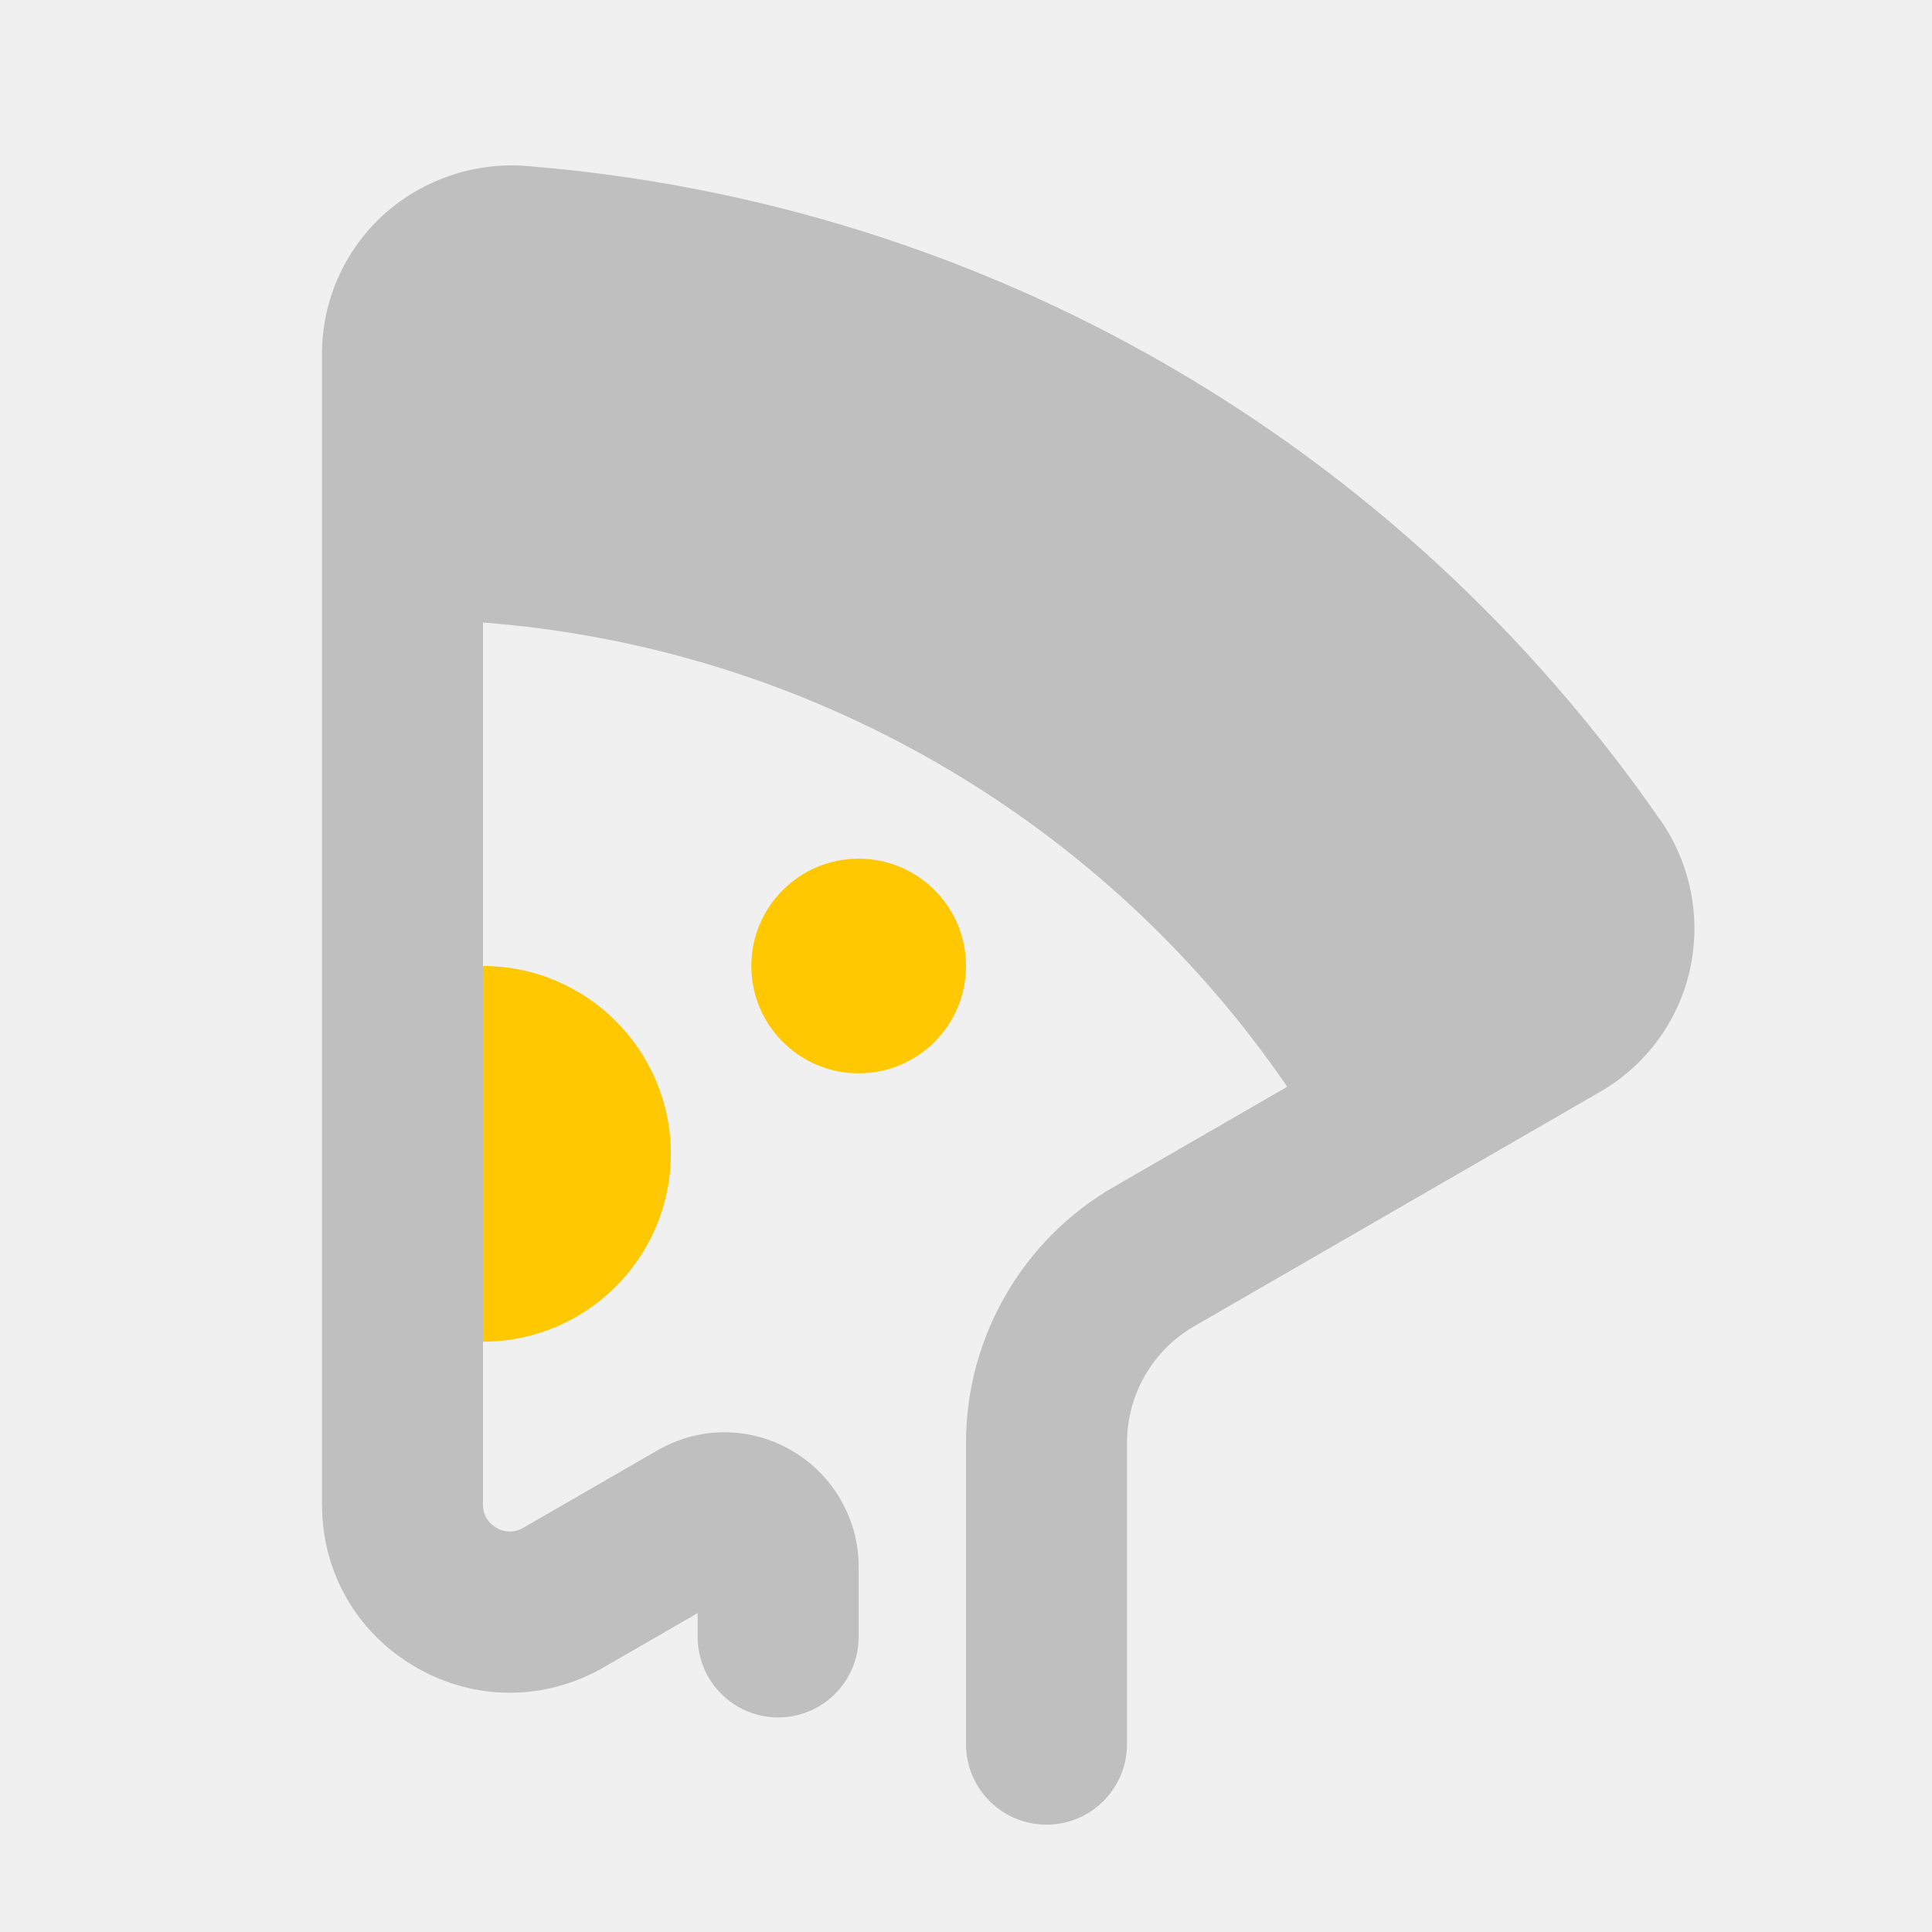
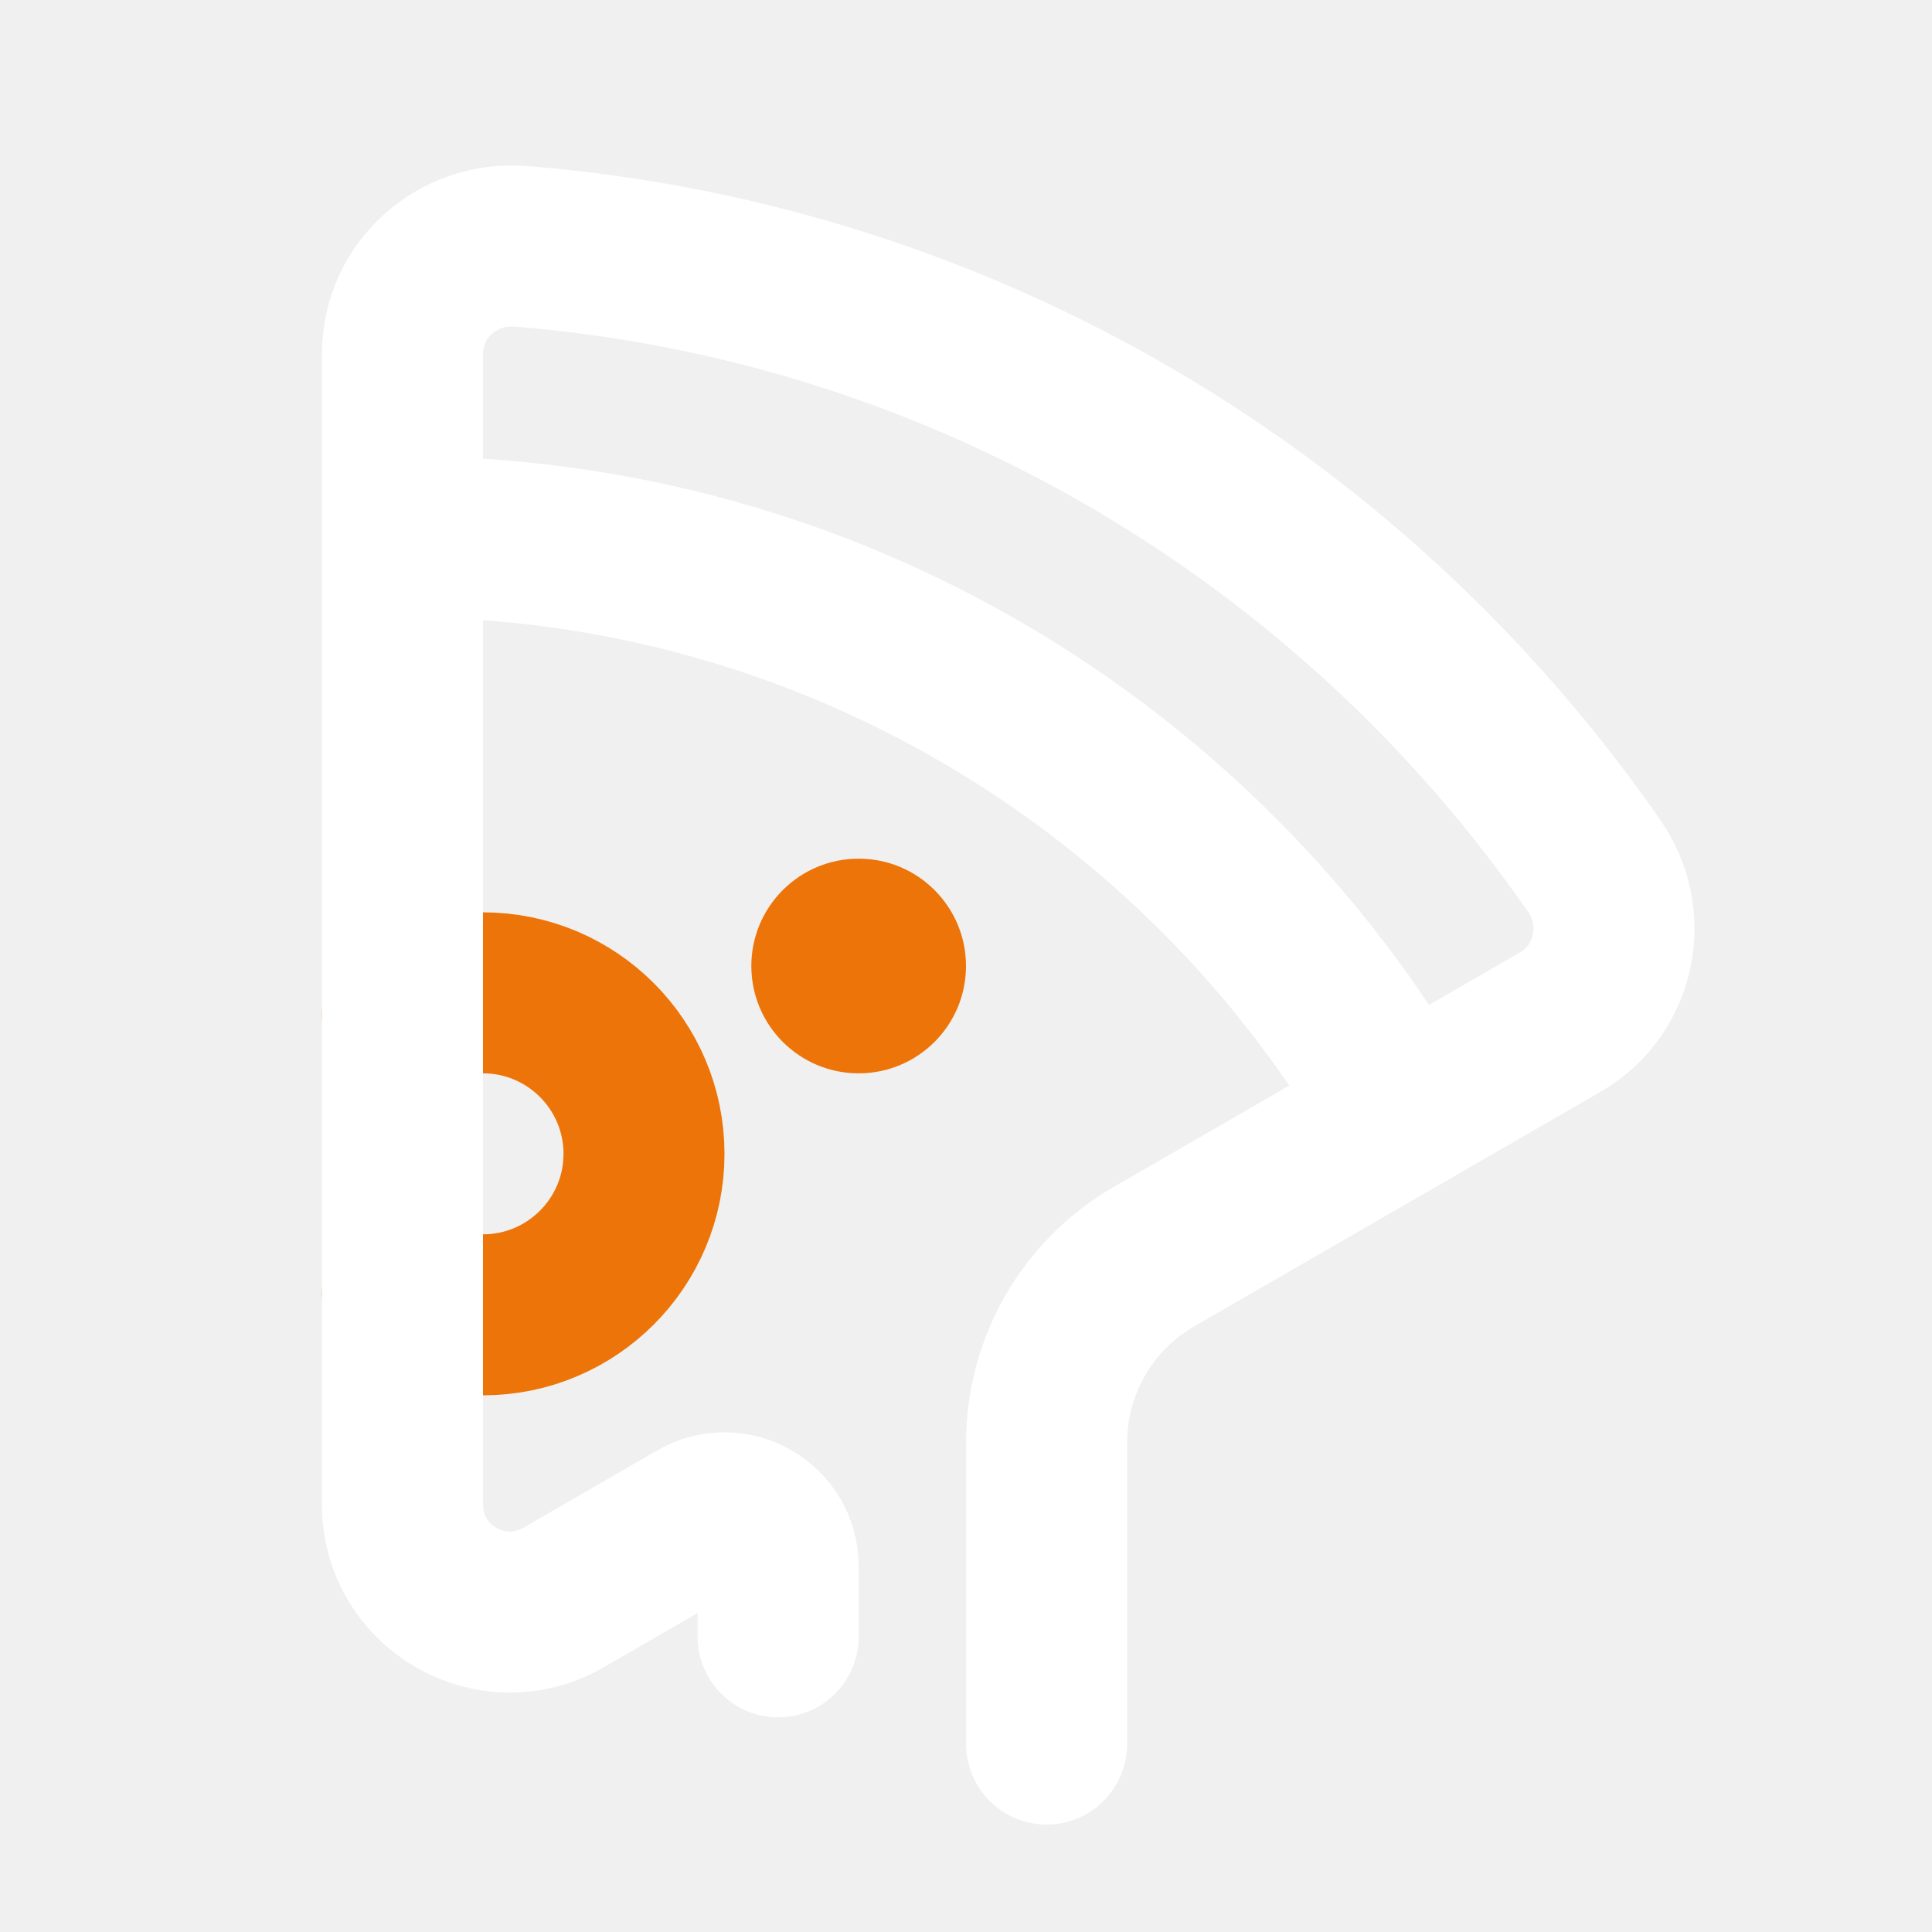
<svg xmlns="http://www.w3.org/2000/svg" width="18" height="18" viewBox="0 0 18 18">
-   <g fill="#b8b8b8e0" class="nc-icon-wrapper">
-     <path d="M4.5,9c.965,0,1.75,.785,1.75,1.75s-.785,1.75-1.75,1.75v-3.5Z" fill="#ffc800" data-color="color-2" />
-     <circle cx="8" cy="9" r="1" fill="#ffc800" data-color="color-2" />
-     <path d="M15.471,7.644C13.025,4.114,9.177,1.892,4.913,1.547c-.494-.041-.987,.129-1.351,.464-.357,.33-.562,.797-.562,1.283V14.018c0,.633,.327,1.199,.875,1.516,.549,.316,1.201,.316,1.75,0l.875-.505v.222c0,.414,.336,.75,.75,.75s.75-.336,.75-.75v-.655c0-.445-.24-.86-.626-1.083-.392-.226-.859-.225-1.249,0l-1.25,.721c-.108,.062-.203,.028-.25,0-.047-.027-.125-.091-.125-.216V5.8c3.019,.23,5.78,1.824,7.493,4.325l-1.618,.934c-.848,.49-1.375,1.402-1.375,2.381v2.81c0,.414,.336,.75,.75,.75s.75-.336,.75-.75v-2.81c0-.445,.239-.86,.625-1.083l3.787-2.187c.422-.244,.726-.657,.832-1.133,.108-.481,.008-.989-.273-1.395Z" fill="#b8b8b8e0" />
+   <g class="nc-icon-wrapper" fill="#ffffff">
+     <circle cx="8" cy="9" r="1" fill="#ed7409" data-color="color-2" data-stroke="none" stroke="none" />
+     <path d="M3.75,9.451c.221-.128,.477-.201,.75-.201,.828,0,1.5,.672,1.5,1.5s-.672,1.5-1.5,1.5c-.273,0-.53-.073-.75-.201" fill="none" stroke="#ed7409" stroke-linecap="round" stroke-linejoin="round" stroke-width="1.5" data-color="color-2" />
+     <path d="M3.75,5c3.979,0,7.452,2.161,9.311,5.374" fill="none" stroke="#ffffff" stroke-linecap="round" stroke-linejoin="round" stroke-width="1.5" />
+     <path d="M7.25,15.25v-.655c0-.385-.417-.625-.75-.433l-1.25,.722c-.667,.385-1.5-.096-1.5-.866V3.294c0-.592,.512-1.047,1.103-.999,4.145,.335,7.762,2.543,10.002,5.776,.336,.486,.194,1.156-.317,1.451l-3.787,2.186c-.619,.357-1,1.018-1,1.732v2.809" fill="none" stroke="#ffffff" stroke-linecap="round" stroke-linejoin="round" stroke-width="1.5" />
  </g>
</svg>
